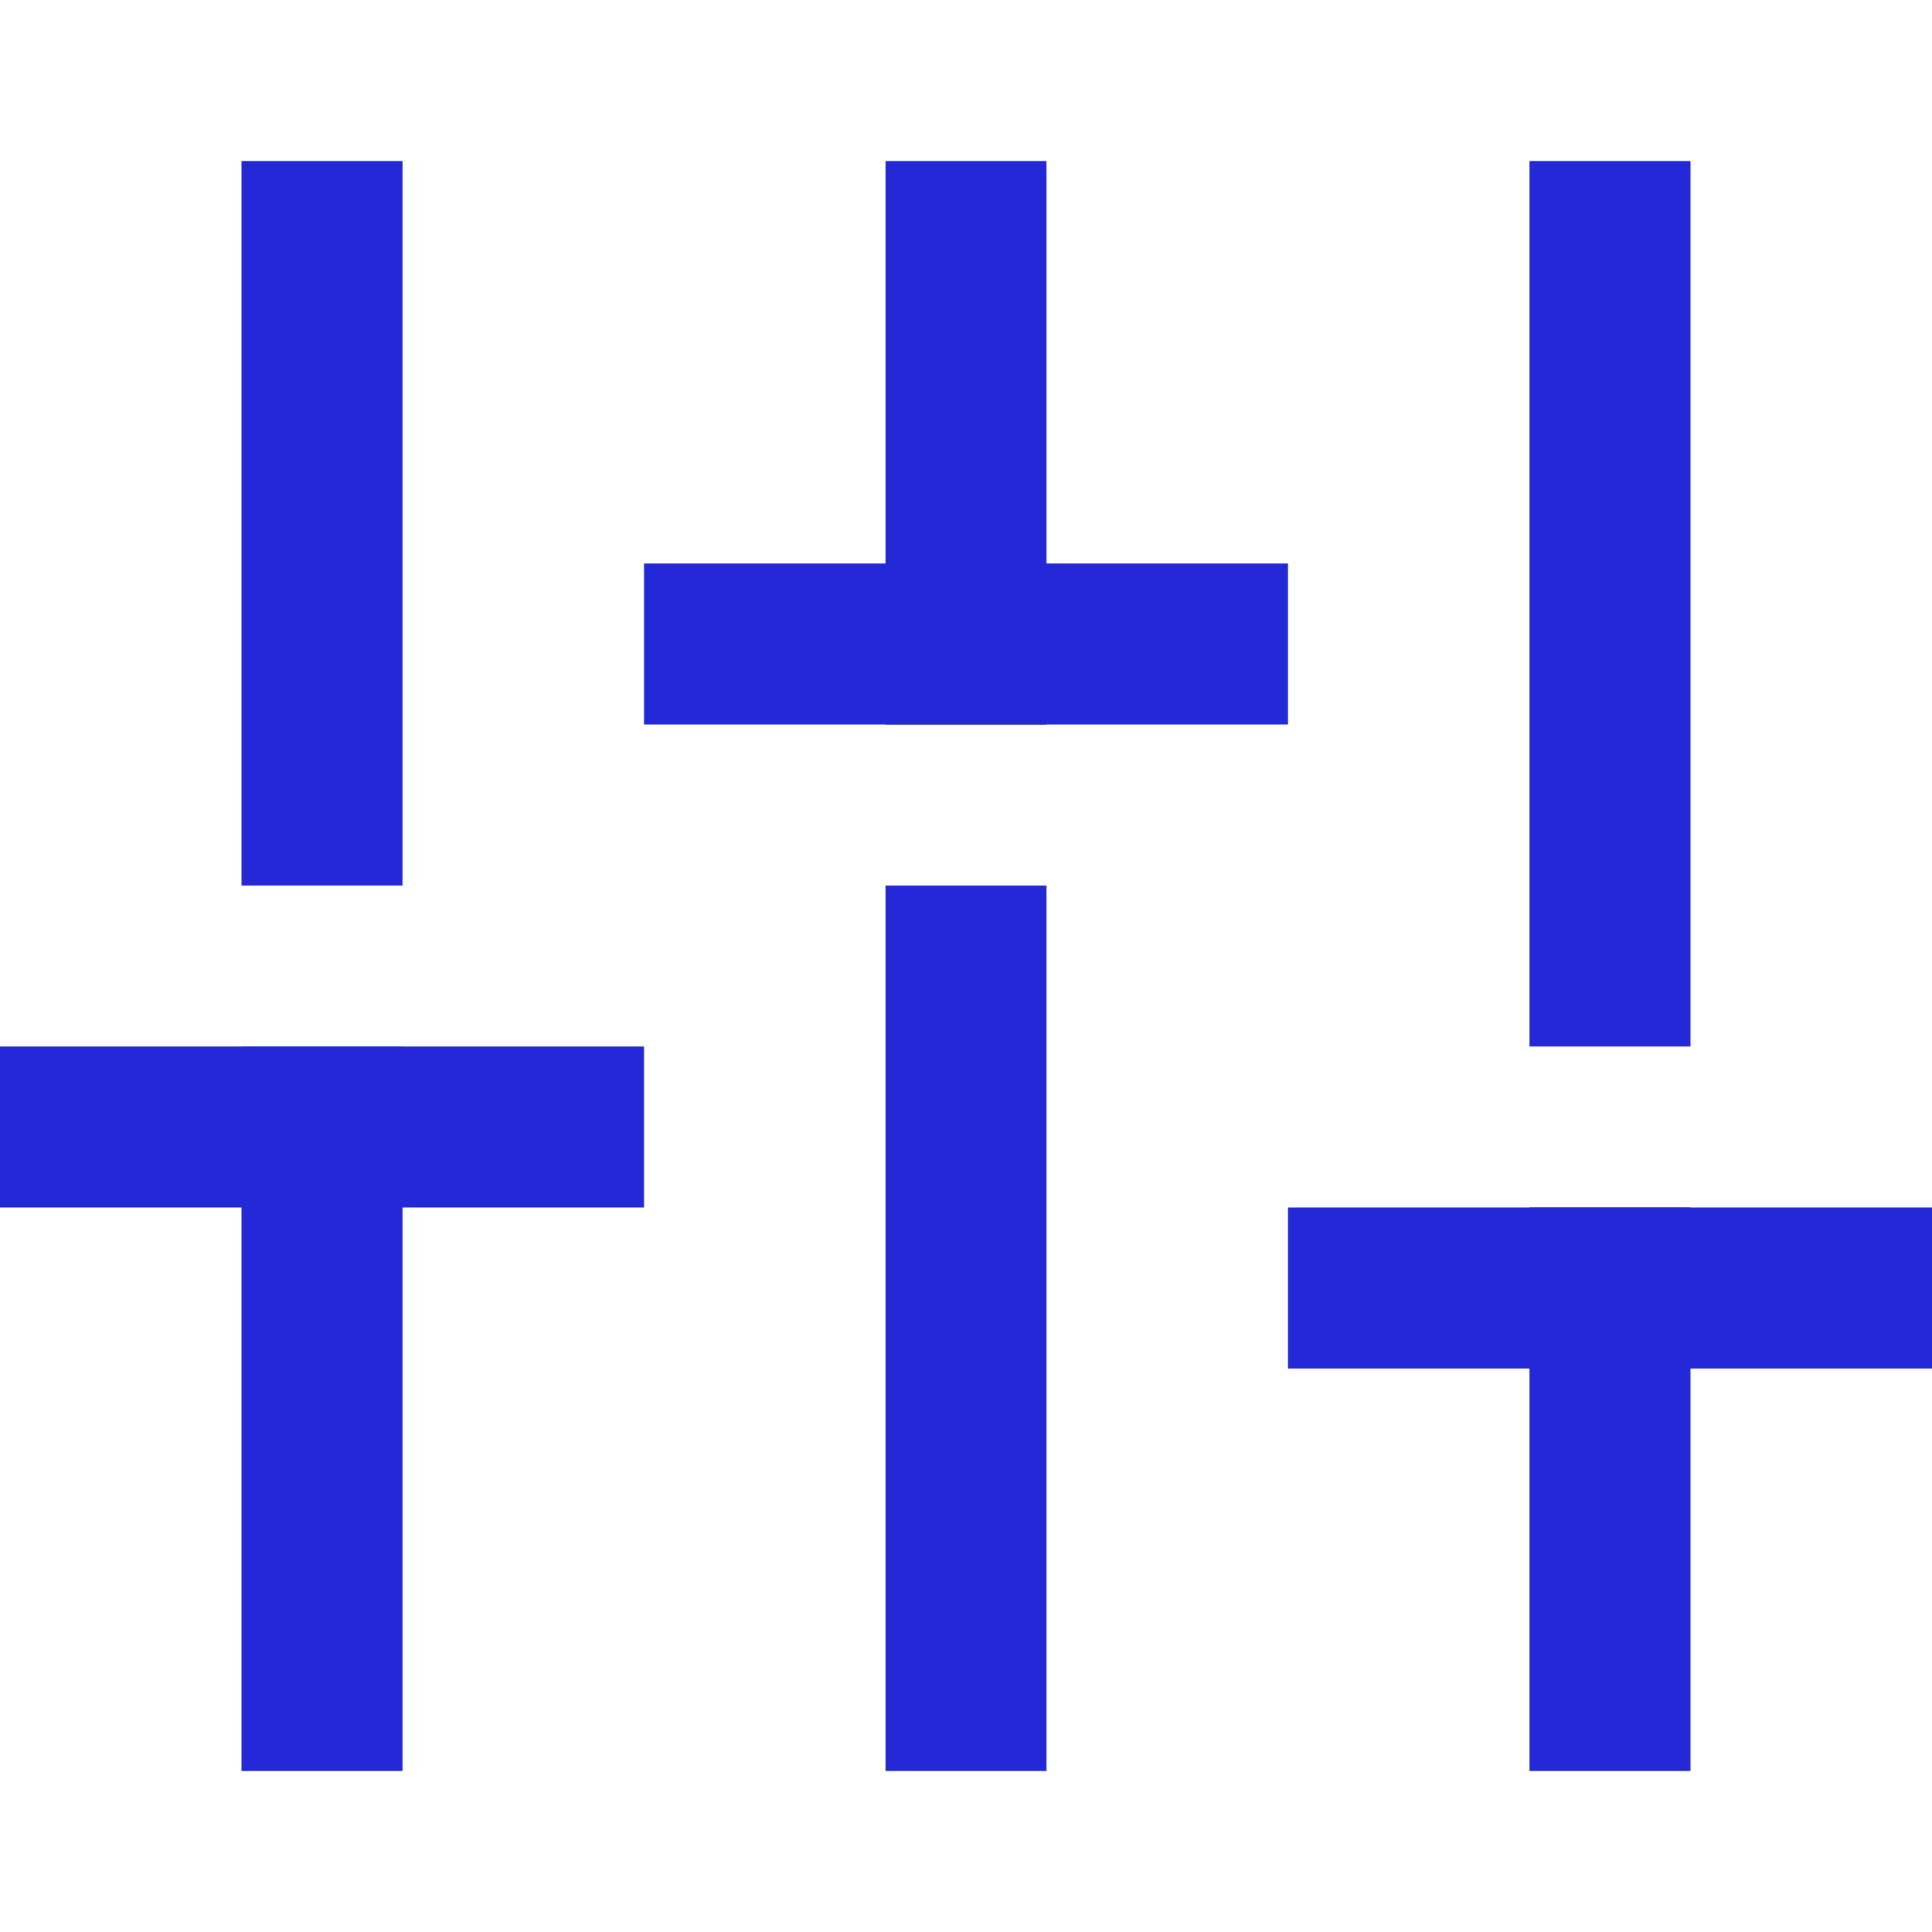
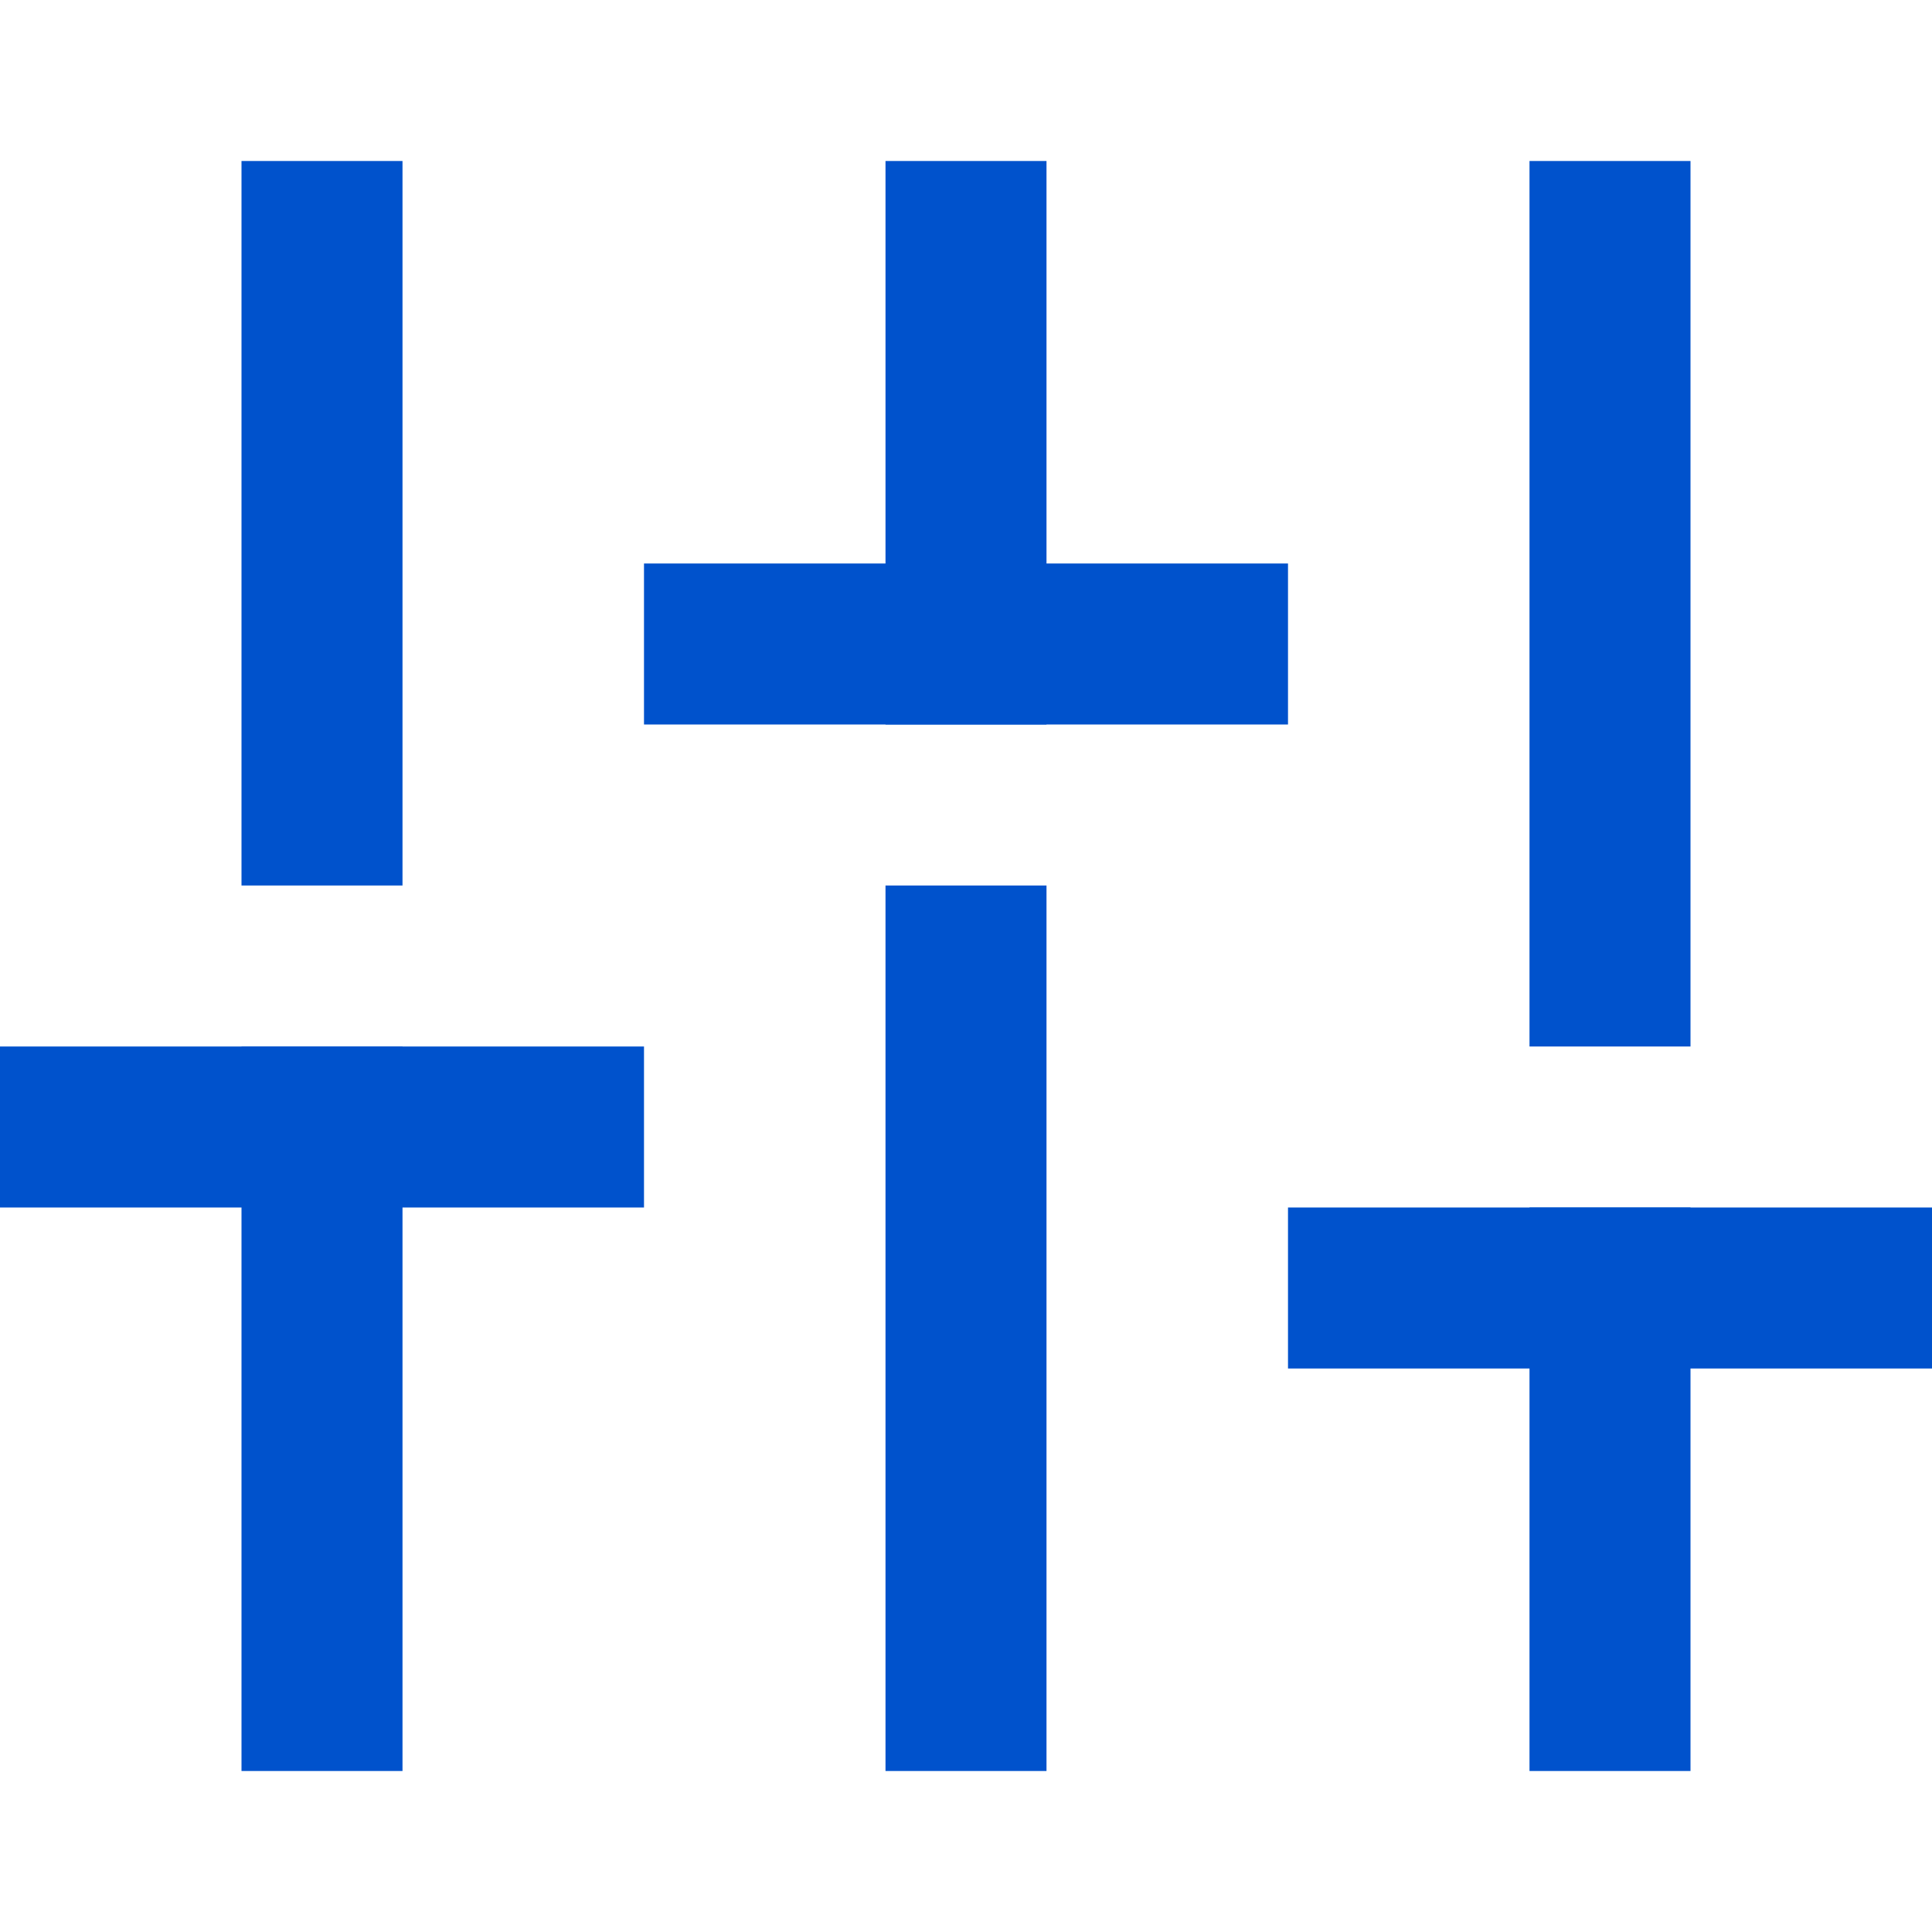
- <svg xmlns="http://www.w3.org/2000/svg" width="24" height="24" viewBox="0 0 24 24" fill="none" stroke="#2329D6" stroke-width="2" stroke-linecap="square" stroke-linejoin="arcs">
+ <svg xmlns="http://www.w3.org/2000/svg" width="24" height="24" viewBox="0 0 24 24" fill="none" stroke="#0052CC" stroke-width="2" stroke-linecap="square" stroke-linejoin="arcs">
  <line x1="4" y1="21" x2="4" y2="14" />
  <line x1="4" y1="10" x2="4" y2="3" />
  <line x1="12" y1="21" x2="12" y2="12" />
  <line x1="12" y1="8" x2="12" y2="3" />
  <line x1="20" y1="21" x2="20" y2="16" />
  <line x1="20" y1="12" x2="20" y2="3" />
  <line x1="1" y1="14" x2="7" y2="14" />
  <line x1="9" y1="8" x2="15" y2="8" />
  <line x1="17" y1="16" x2="23" y2="16" />
</svg>
